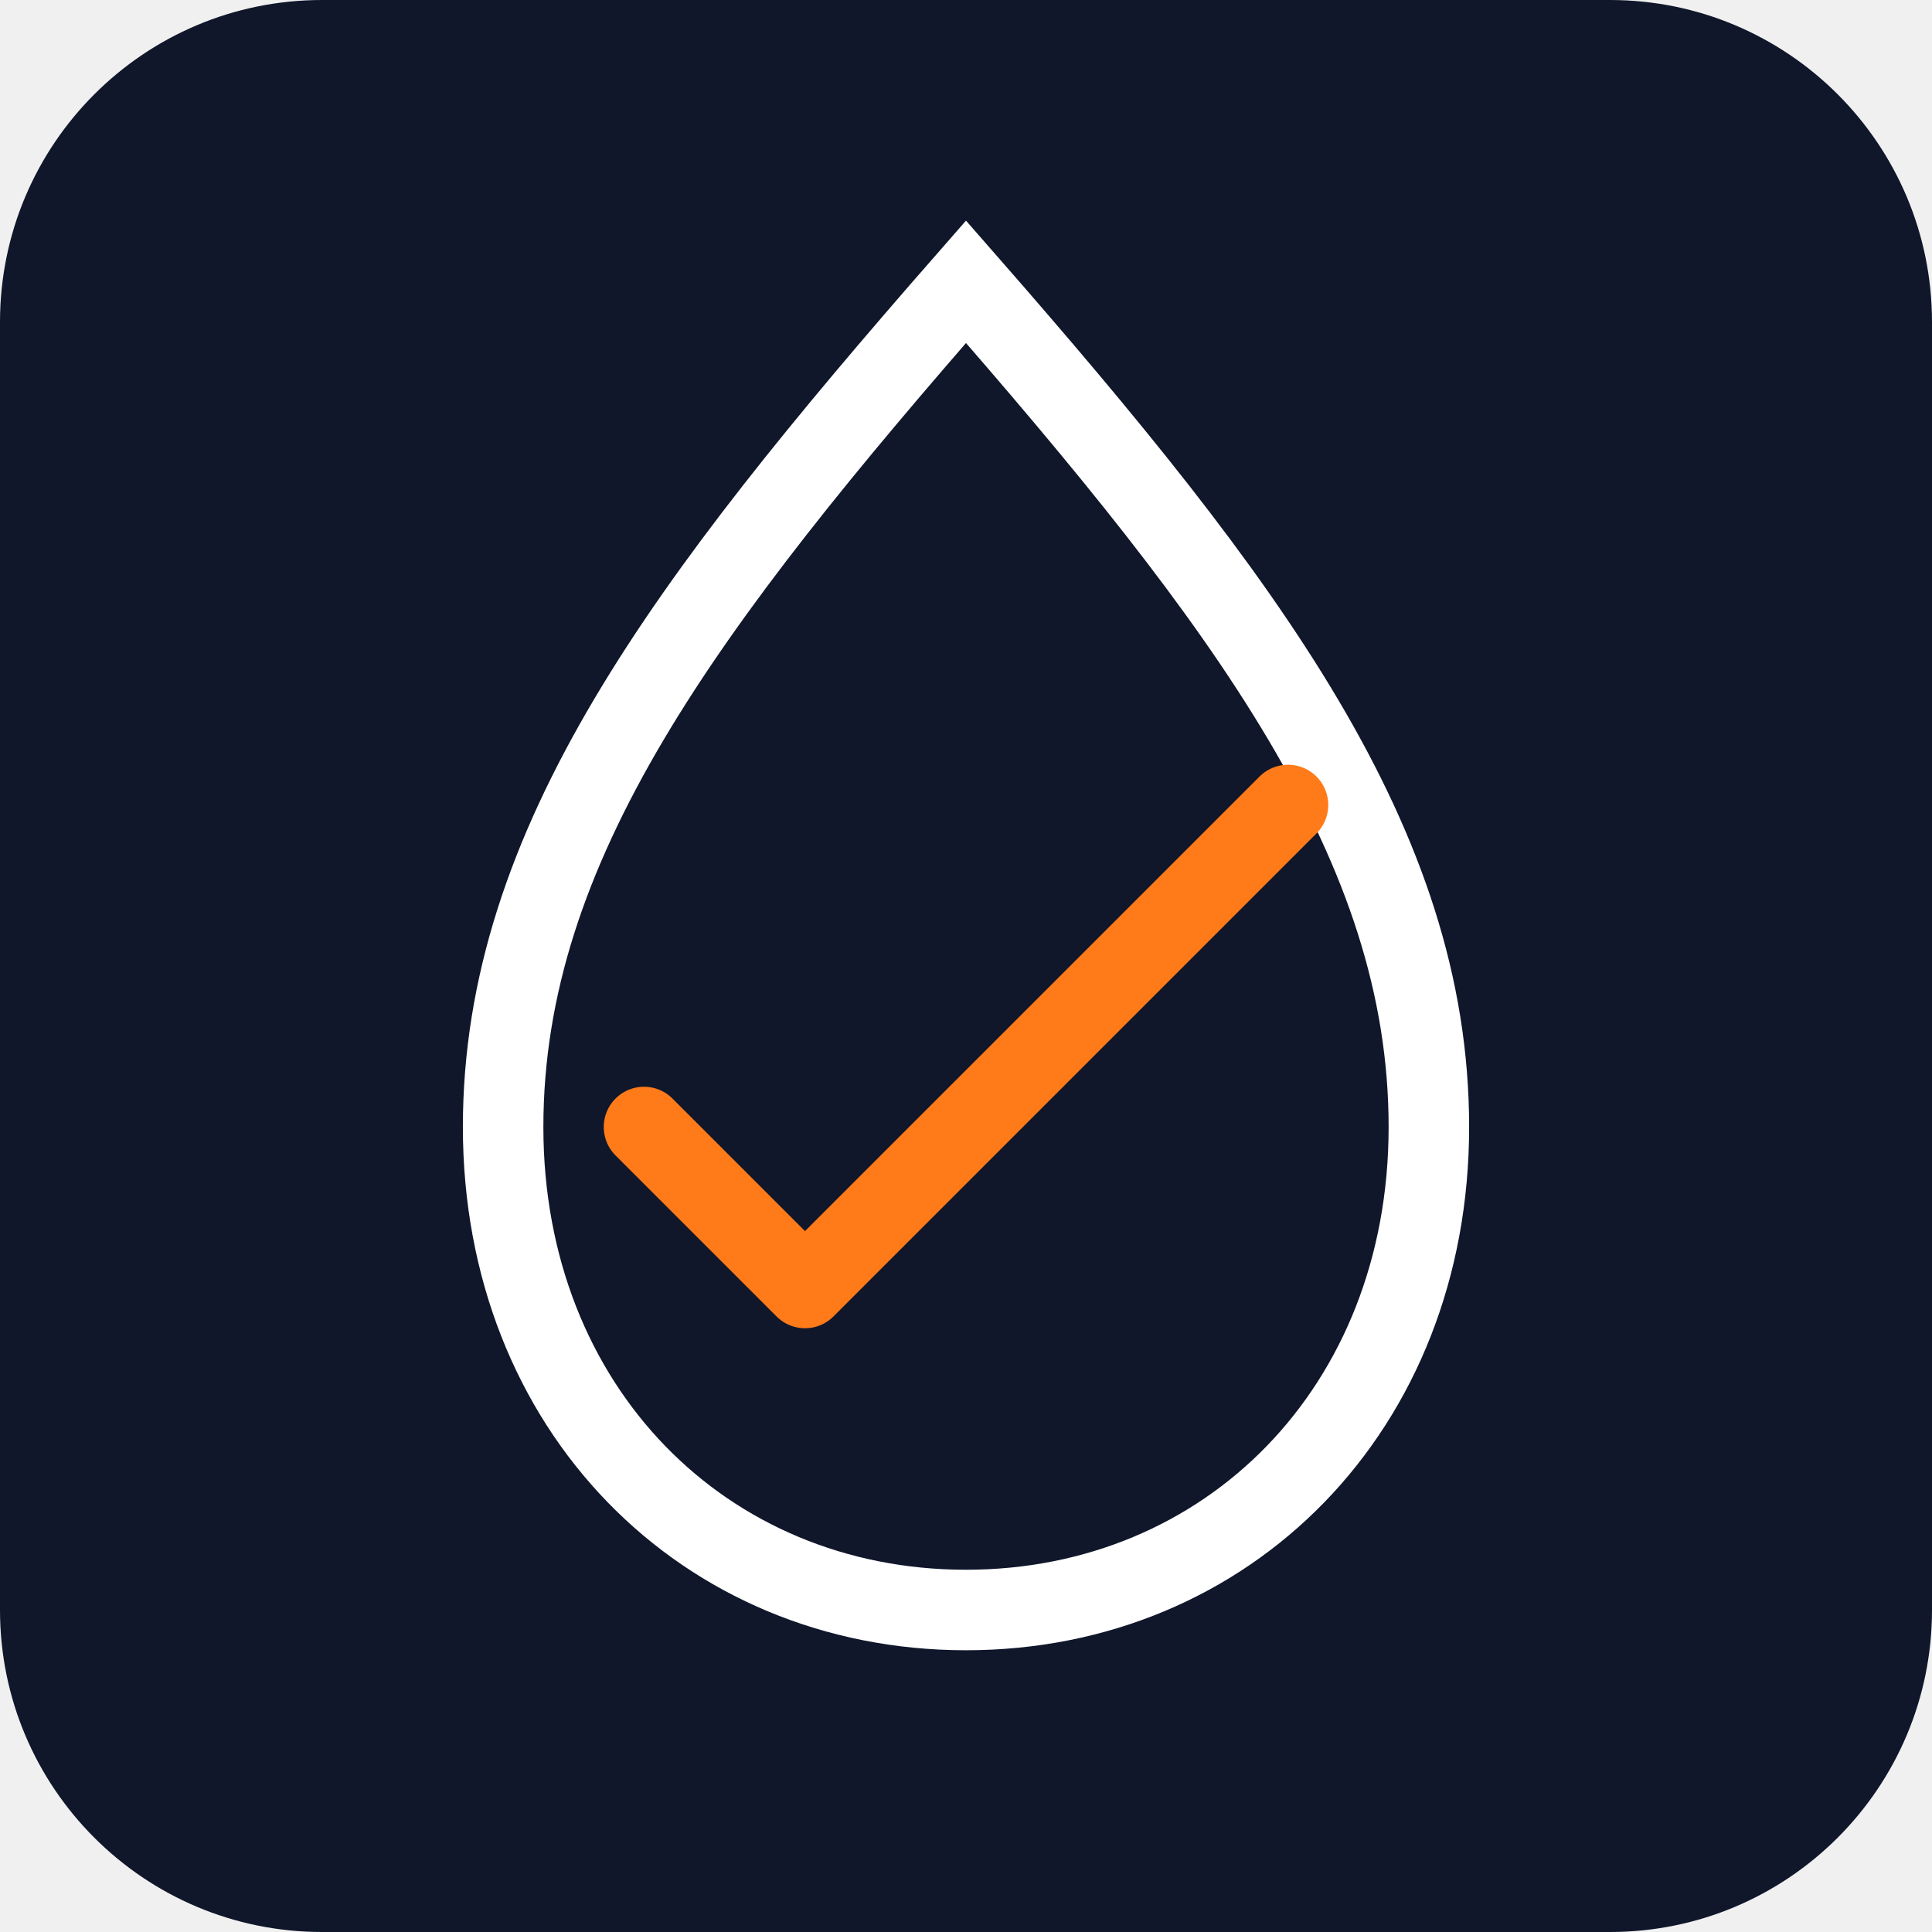
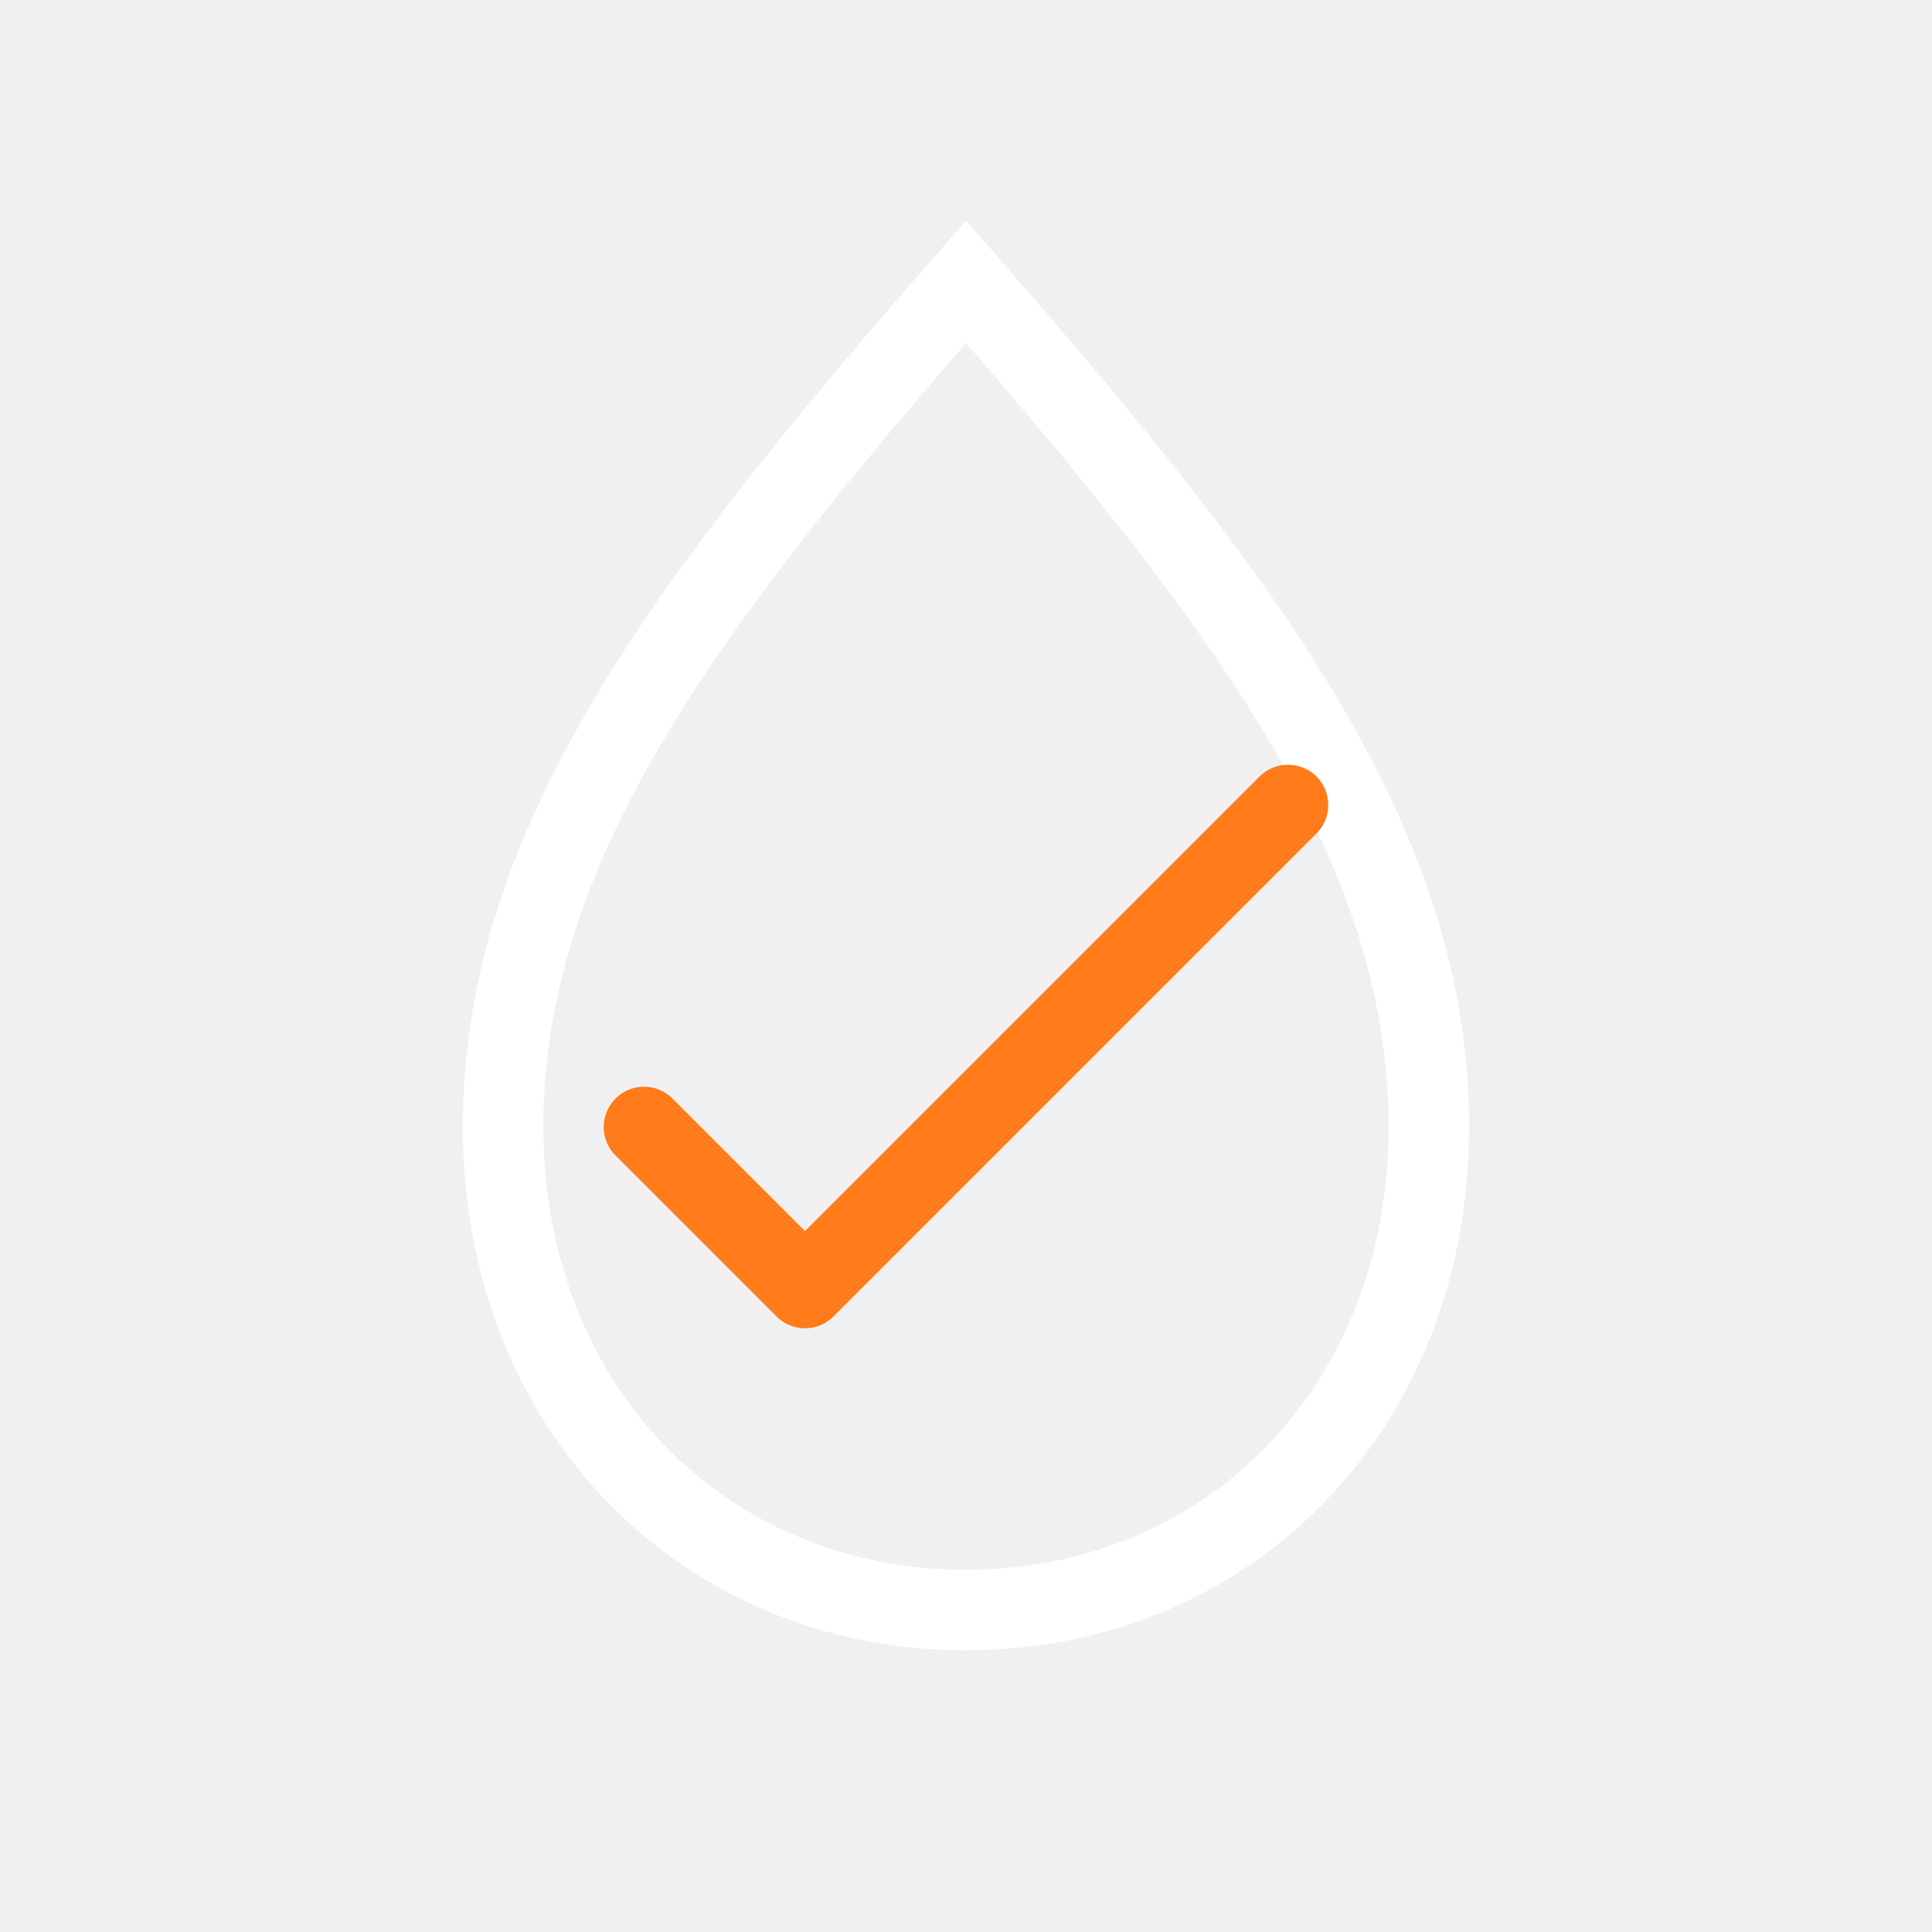
<svg xmlns="http://www.w3.org/2000/svg" width="96" height="96" viewBox="0 0 96 96">
-   <rect width="96" height="96" rx="16" fill="#10172b" />
  <path d="M48 14C34 30 25 42 25 56C25 70 35 80 48 80C61 80 71 70 71 56C71 42 62 30 48 14Z" fill="none" stroke="#fff" stroke-width="4" />
  <path d="M32 56L40 64L64 40" fill="none" stroke="#ff7a18" stroke-width="4" stroke-linecap="round" stroke-linejoin="round" />
</svg>
